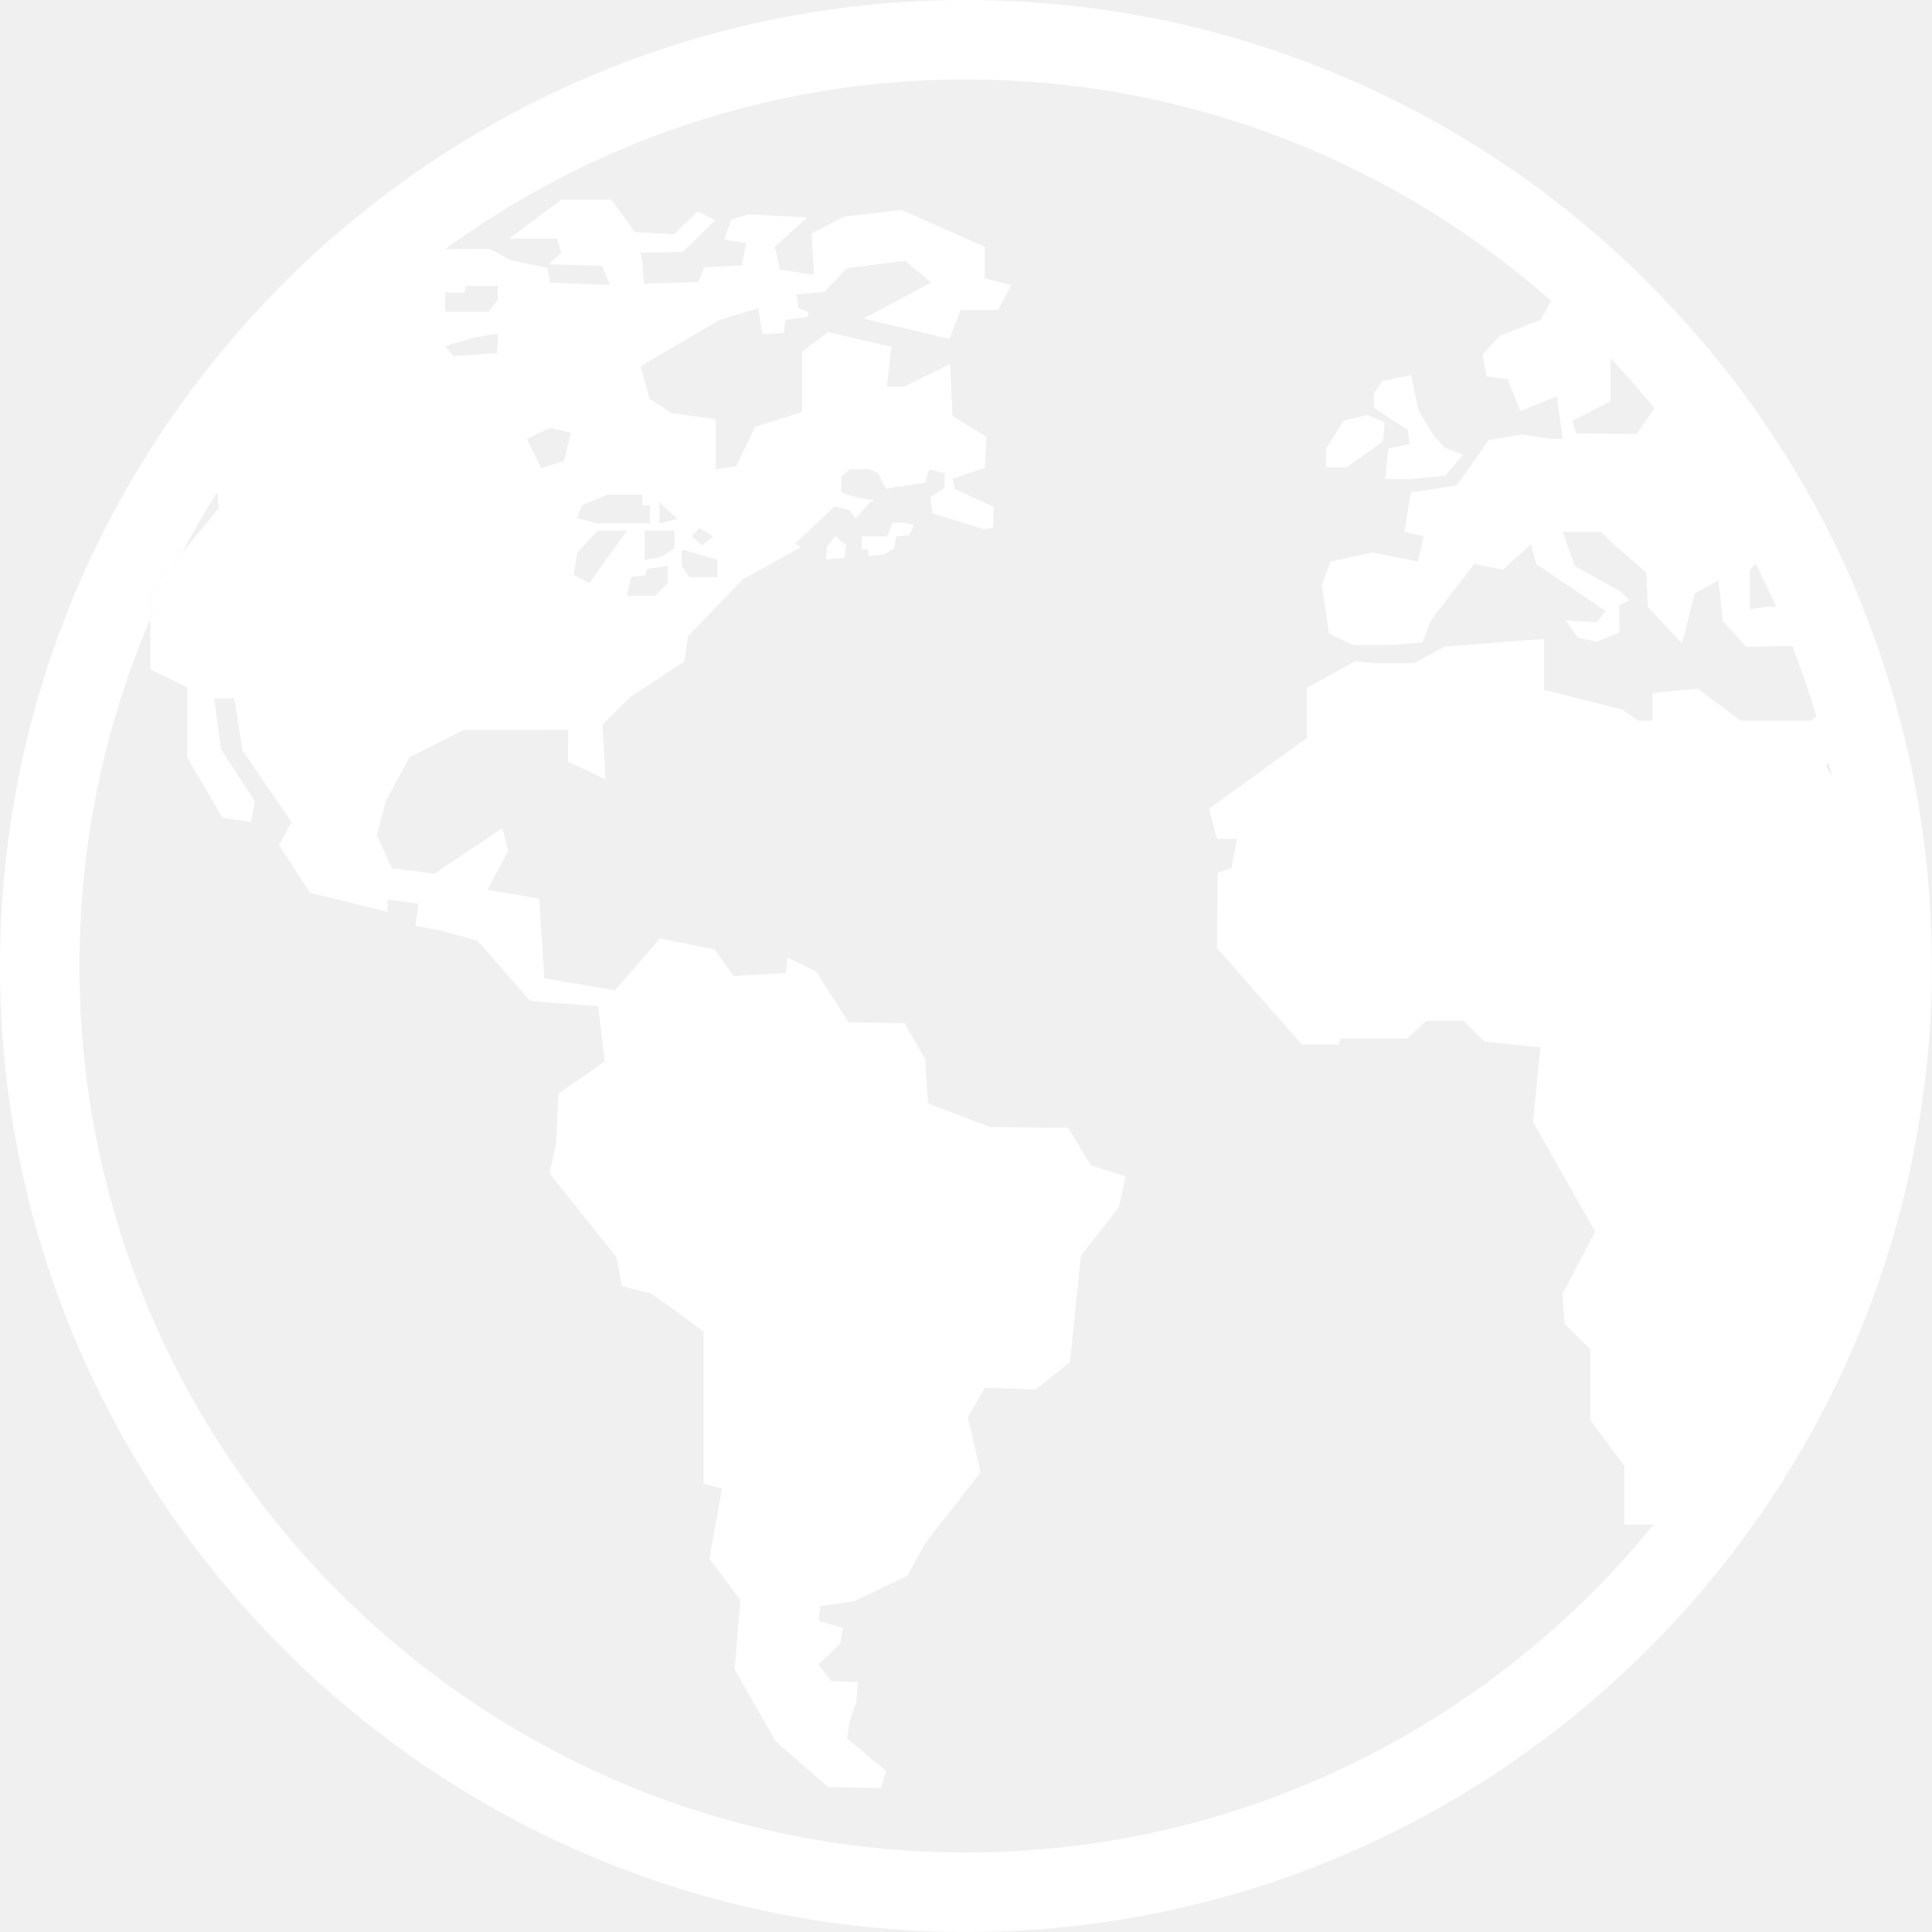
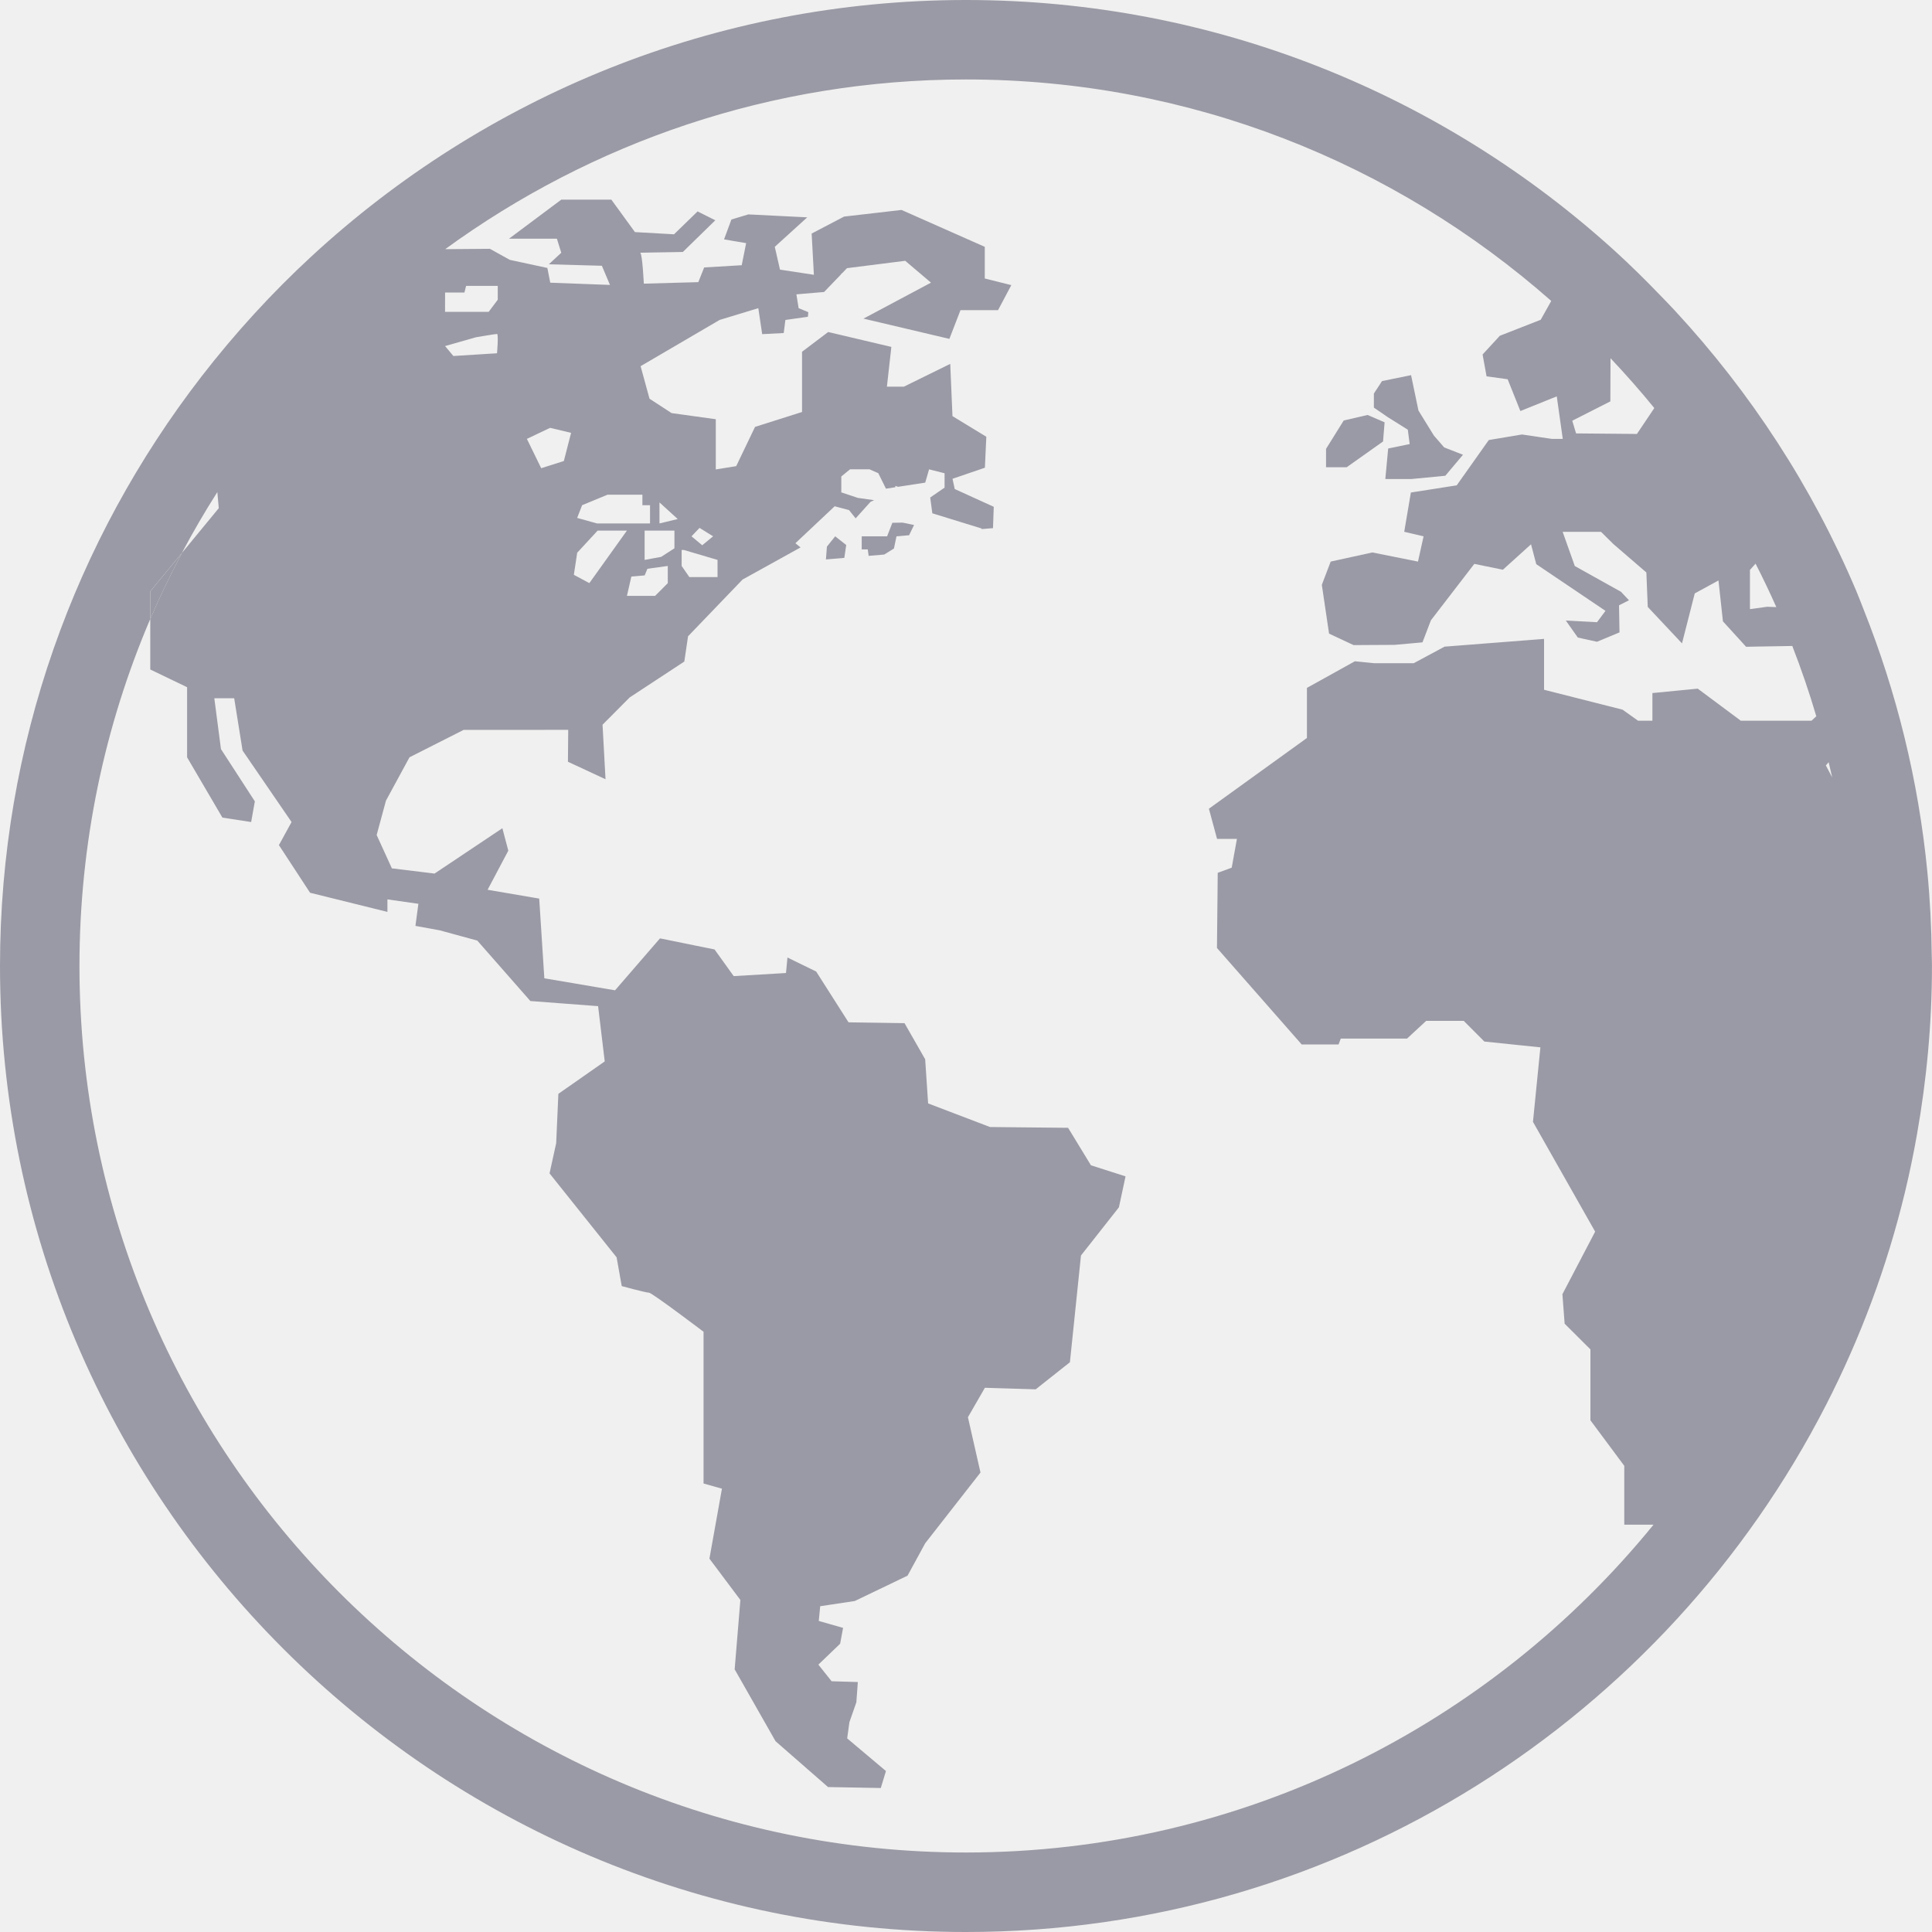
- <svg xmlns="http://www.w3.org/2000/svg" version="1.1" id="Capa_1" x="0px" y="0px" width="48.625px" height="48.625px" viewBox="0 0 48.625 48.625" style="fill: white;" xml:space="preserve">
+ <svg xmlns="http://www.w3.org/2000/svg" version="1.1" id="Capa_1" x="0px" y="0px" width="48.625px" height="48.625px" viewBox="0 0 48.625 48.625" style="fill: #9A9AA6;" xml:space="preserve">
  <g>
    <g>
      <polygon points="35.432,10.815 35.479,11.176 34.938,11.288 34.866,12.057 35.514,12.057 36.376,11.974 36.821,11.445     36.348,11.261 36.089,10.963 35.7,10.333 35.514,9.442 34.783,9.591 34.578,9.905 34.578,10.259 34.93,10.5   " />
      <polygon points="34.809,11.111 34.848,10.629 34.419,10.444 33.819,10.583 33.374,11.297 33.374,11.76 33.893,11.76   " />
      <path d="M22.459,13.158l-0.132,0.34h-0.639v0.33h0.152c0,0,0.009,0.07,0.022,0.162l0.392-0.033l0.245-0.152l0.064-0.307    l0.317-0.027l0.125-0.258l-0.291-0.06L22.459,13.158z" />
      <polygon points="20.812,13.757 20.787,14.08 21.25,14.041 21.298,13.717 21.02,13.498   " />
      <path d="M48.619,24.061c-0.007-0.711-0.043-1.417-0.11-2.112c-0.225-2.317-0.779-4.538-1.609-6.62    c-0.062-0.155-0.119-0.312-0.185-0.465c-1.106-2.613-2.659-4.992-4.56-7.045c-0.125-0.134-0.252-0.266-0.379-0.396    c-0.359-0.373-0.728-0.737-1.11-1.086C36.344,2.402,30.604,0,24.312,0C17.967,0,12.186,2.445,7.852,6.44    C6.842,7.371,5.914,8.387,5.072,9.475C1.896,13.583,0,18.729,0,24.312c0,13.407,10.907,24.313,24.313,24.313    c9.43,0,17.617-5.4,21.647-13.268c0.862-1.682,1.533-3.475,1.985-5.354c0.115-0.477,0.214-0.956,0.3-1.441    c0.245-1.381,0.379-2.801,0.379-4.25C48.625,24.228,48.62,24.145,48.619,24.061z M44.043,14.344l0.141-0.158    c0.185,0.359,0.358,0.724,0.523,1.094l-0.23-0.009l-0.434,0.06V14.344z M40.53,10.102l0.004-1.086    c0.382,0.405,0.75,0.822,1.102,1.254l-0.438,0.652l-1.531-0.014l-0.096-0.319L40.53,10.102z M11.202,7.403V7.362h0.487    l0.042-0.167h0.797v0.348l-0.229,0.306h-1.098L11.202,7.403L11.202,7.403z M11.98,8.488c0,0,0.487-0.083,0.529-0.083    s0,0.486,0,0.486L11.411,8.96l-0.209-0.25L11.98,8.488z M45.592,18.139h-1.779l-1.084-0.807l-1.141,0.111v0.696h-0.361    l-0.39-0.278l-1.976-0.501v-1.28l-2.504,0.195l-0.776,0.417h-0.994L34.1,16.643l-1.207,0.67v1.261l-2.467,1.78l0.205,0.76h0.5    L31,21.838l-0.352,0.129l-0.019,1.892l2.132,2.428h0.928l0.056-0.148h1.668l0.481-0.445h0.946l0.519,0.52l1.41,0.146l-0.187,1.875    l1.565,2.763l-0.824,1.575l0.056,0.742l0.649,0.647v1.784l0.852,1.146v1.482h0.736c-4.096,5.029-10.33,8.25-17.305,8.25    C12.009,46.625,2,36.615,2,24.312c0-3.097,0.636-6.049,1.781-8.732v-0.696l0.798-0.969c0.277-0.523,0.574-1.033,0.891-1.53    l0.036,0.405l-0.926,1.125c-0.287,0.542-0.555,1.096-0.798,1.665v1.27l0.927,0.446v1.765l0.889,1.517l0.723,0.111l0.093-0.52    l-0.853-1.316l-0.167-1.279h0.5l0.211,1.316l1.233,1.799L7.02,21.27l0.784,1.199l1.947,0.482v-0.315l0.779,0.111l-0.074,0.556    l0.612,0.112l0.945,0.258l1.335,1.521l1.705,0.129l0.167,1.391l-1.167,0.816l-0.055,1.242l-0.167,0.76l1.688,2.113l0.129,0.724    c0,0,0.612,0.166,0.687,0.166c0.074,0,1.372,0.983,1.372,0.983v3.819l0.463,0.13l-0.315,1.762l0.779,1.039l-0.144,1.746    l1.029,1.809l1.321,1.154l1.328,0.024l0.13-0.427l-0.976-0.822l0.056-0.408l0.175-0.5l0.037-0.51l-0.66-0.02l-0.333-0.418    l0.548-0.527l0.074-0.398l-0.612-0.175l0.036-0.37l0.872-0.132l1.326-0.637l0.445-0.816l1.391-1.78l-0.316-1.392l0.427-0.741    l1.279,0.039l0.861-0.682l0.278-2.686l0.955-1.213l0.167-0.779l-0.871-0.279l-0.575-0.943l-1.965-0.02l-1.558-0.594l-0.074-1.111    l-0.52-0.909l-1.409-0.021l-0.814-1.278l-0.723-0.353l-0.037,0.39l-1.316,0.078l-0.482-0.671l-1.373-0.279l-1.131,1.307    l-1.78-0.302l-0.129-2.006l-1.299-0.222l0.521-0.984l-0.149-0.565l-1.707,1.141l-1.074-0.131L9.48,21.016l0.234-0.865l0.592-1.091    l1.363-0.69l2.632-0.001l-0.007,0.803l0.946,0.44l-0.075-1.372l0.682-0.686l1.376-0.904l0.094-0.636l1.372-1.428l1.459-0.808    l-0.129-0.106l0.988-0.93l0.362,0.096l0.166,0.208l0.375-0.416l0.092-0.041l-0.411-0.058l-0.417-0.139v-0.4l0.221-0.181h0.487    l0.223,0.098l0.193,0.39l0.236-0.036v-0.034l0.068,0.023l0.684-0.105l0.097-0.334l0.39,0.098v0.362l-0.362,0.249h0.001    l0.053,0.397l1.239,0.382c0,0,0.001,0.005,0.003,0.015l0.285-0.024l0.019-0.537l-0.982-0.447l-0.056-0.258l0.815-0.278l0.036-0.78    l-0.852-0.519l-0.056-1.315l-1.168,0.574h-0.426l0.112-1.001l-1.59-0.375l-0.658,0.497v1.516l-1.183,0.375l-0.474,0.988    l-0.514,0.083v-1.264l-1.112-0.154l-0.556-0.362l-0.224-0.819l1.989-1.164l0.973-0.296l0.098,0.654l0.542-0.028l0.042-0.329    l0.567-0.081l0.01-0.115l-0.244-0.101l-0.056-0.348l0.697-0.059l0.421-0.438l0.023-0.032l0.005,0.002l0.128-0.132l1.465-0.185    l0.648,0.55l-1.699,0.905l2.162,0.51l0.28-0.723h0.945l0.334-0.63l-0.668-0.167V6.212L22.69,5.284l-1.446,0.167l-0.816,0.427    l0.056,1.038l-0.853-0.13L19.5,6.212l0.817-0.742l-1.483-0.074l-0.426,0.129l-0.185,0.5l0.556,0.094l-0.111,0.556l-0.945,0.056    l-0.148,0.37l-1.371,0.038c0,0-0.038-0.778-0.093-0.778c-0.055,0,1.075-0.019,1.075-0.019l0.817-0.798l-0.446-0.223l-0.593,0.576    l-0.984-0.056l-0.593-0.816h-1.261L12.81,6.008h1.206l0.11,0.353l-0.313,0.291l1.335,0.037l0.204,0.482l-1.503-0.056l-0.073-0.371    L12.831,6.54L12.33,6.262l-1.125,0.009C14.888,3.588,19.417,2,24.312,2c5.642,0,10.797,2.109,14.73,5.574l-0.265,0.474    l-1.029,0.403l-0.434,0.471l0.1,0.549l0.531,0.074l0.32,0.8l0.916-0.369l0.151,1.07h-0.276l-0.752-0.111l-0.834,0.14l-0.807,1.14    l-1.154,0.181l-0.167,0.988l0.487,0.115l-0.141,0.635l-1.146-0.23l-1.051,0.23l-0.223,0.585l0.182,1.228l0.617,0.289l1.035-0.006    l0.699-0.063l0.213-0.556l1.092-1.419l0.719,0.147l0.708-0.64l0.132,0.5l1.742,1.175l-0.213,0.286l-0.785-0.042l0.302,0.428    l0.483,0.106l0.566-0.236l-0.012-0.682l0.251-0.126l-0.202-0.214l-1.162-0.648l-0.306-0.861h0.966l0.309,0.306l0.832,0.717    l0.035,0.867l0.862,0.918l0.321-1.258l0.597-0.326l0.112,1.029l0.583,0.64l1.163-0.02c0.225,0.579,0.427,1.168,0.604,1.769    L45.592,18.139z M13.261,11.046l0.584-0.278l0.528,0.126l-0.182,0.709l-0.57,0.181L13.261,11.046z M16.36,12.715v0.459h-1.334    l-0.5-0.139l0.125-0.32l0.641-0.265h0.876v0.265H16.36z M16.974,13.355V13.8l-0.334,0.215l-0.416,0.077c0,0,0-0.667,0-0.737    H16.974z M16.598,13.174v-0.529l0.459,0.418L16.598,13.174z M16.807,14.244v0.433l-0.319,0.32h-0.709l0.111-0.486l0.335-0.029    l0.069-0.167L16.807,14.244z M15.041,13.355h0.737l-0.945,1.321l-0.39-0.209l0.084-0.556L15.041,13.355z M18.059,14.092v0.432    H17.35l-0.194-0.28v-0.402h0.056L18.059,14.092z M17.404,13.498l0.202-0.212l0.341,0.212l-0.273,0.225L17.404,13.498z     M45.954,19.265l0.07-0.082c0.029,0.126,0.06,0.252,0.088,0.38L45.954,19.265z" />
      <path d="M3.782,14.884v0.696c0.243-0.568,0.511-1.122,0.798-1.665L3.782,14.884z" />
    </g>
  </g>
  <g>
</g>
  <g>
</g>
  <g>
</g>
  <g>
</g>
  <g>
</g>
  <g>
</g>
  <g>
</g>
  <g>
</g>
  <g>
</g>
  <g>
</g>
  <g>
</g>
  <g>
</g>
  <g>
</g>
  <g>
</g>
  <g>
</g>
</svg>
